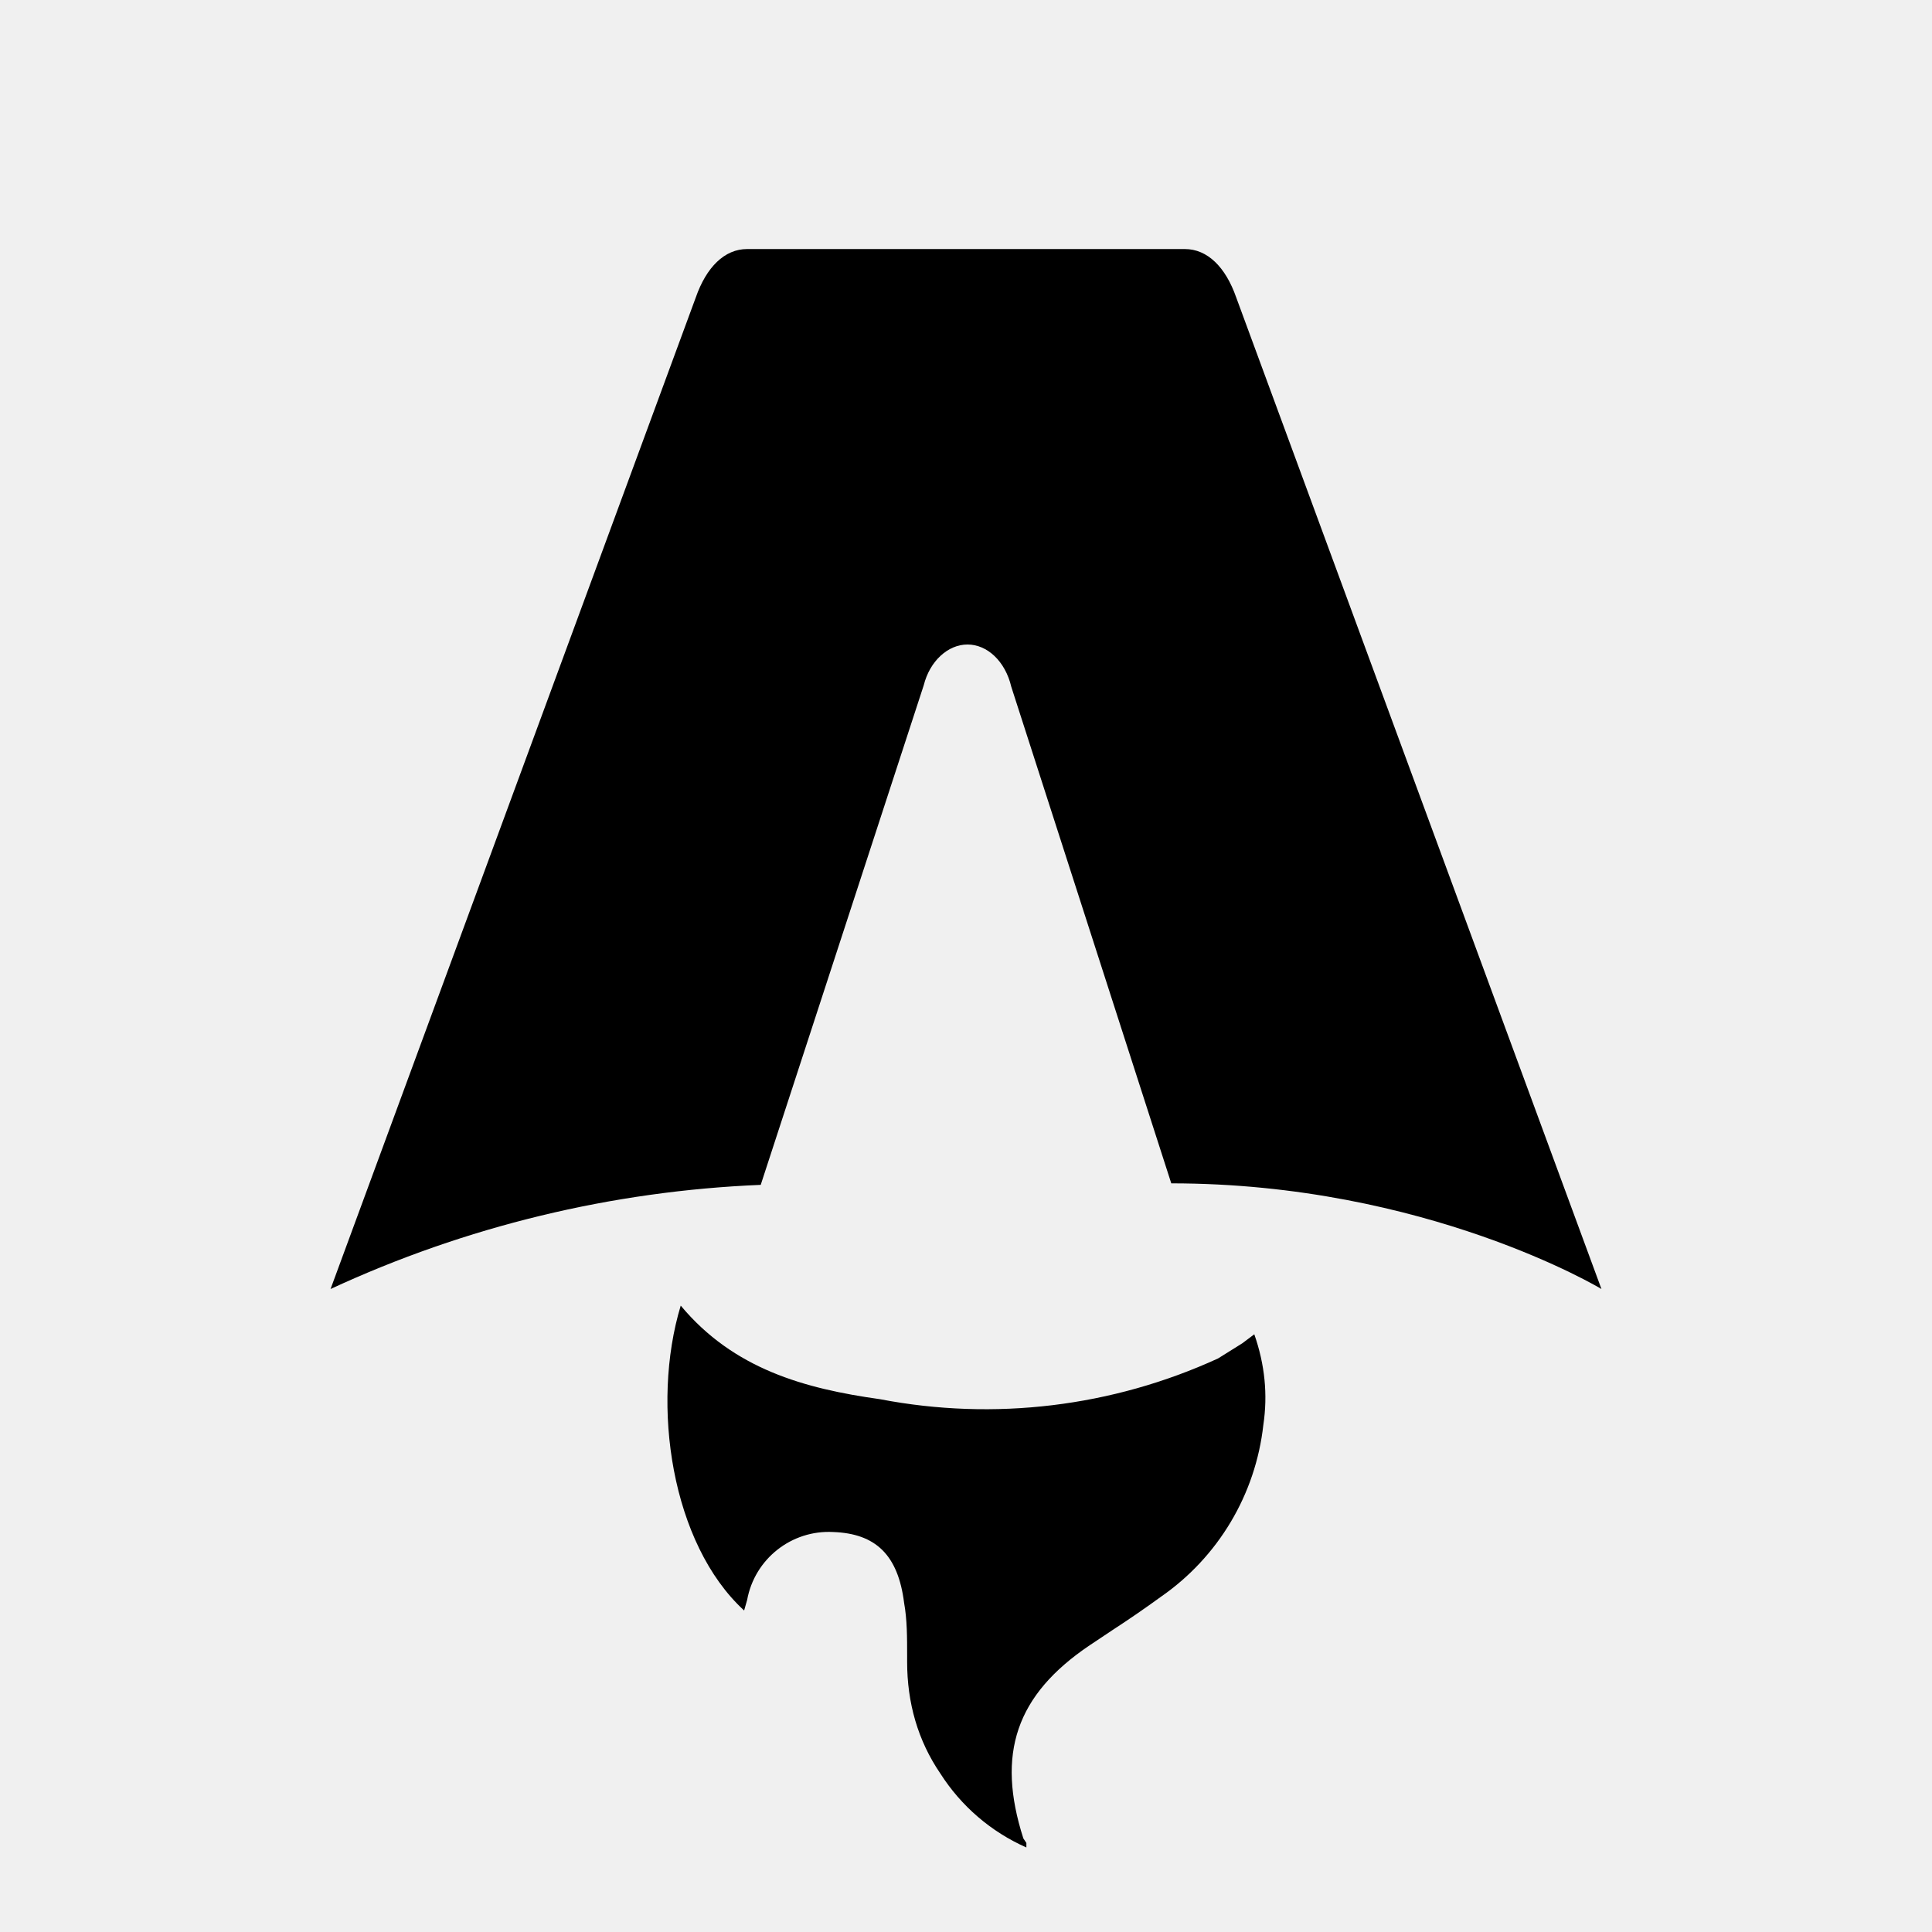
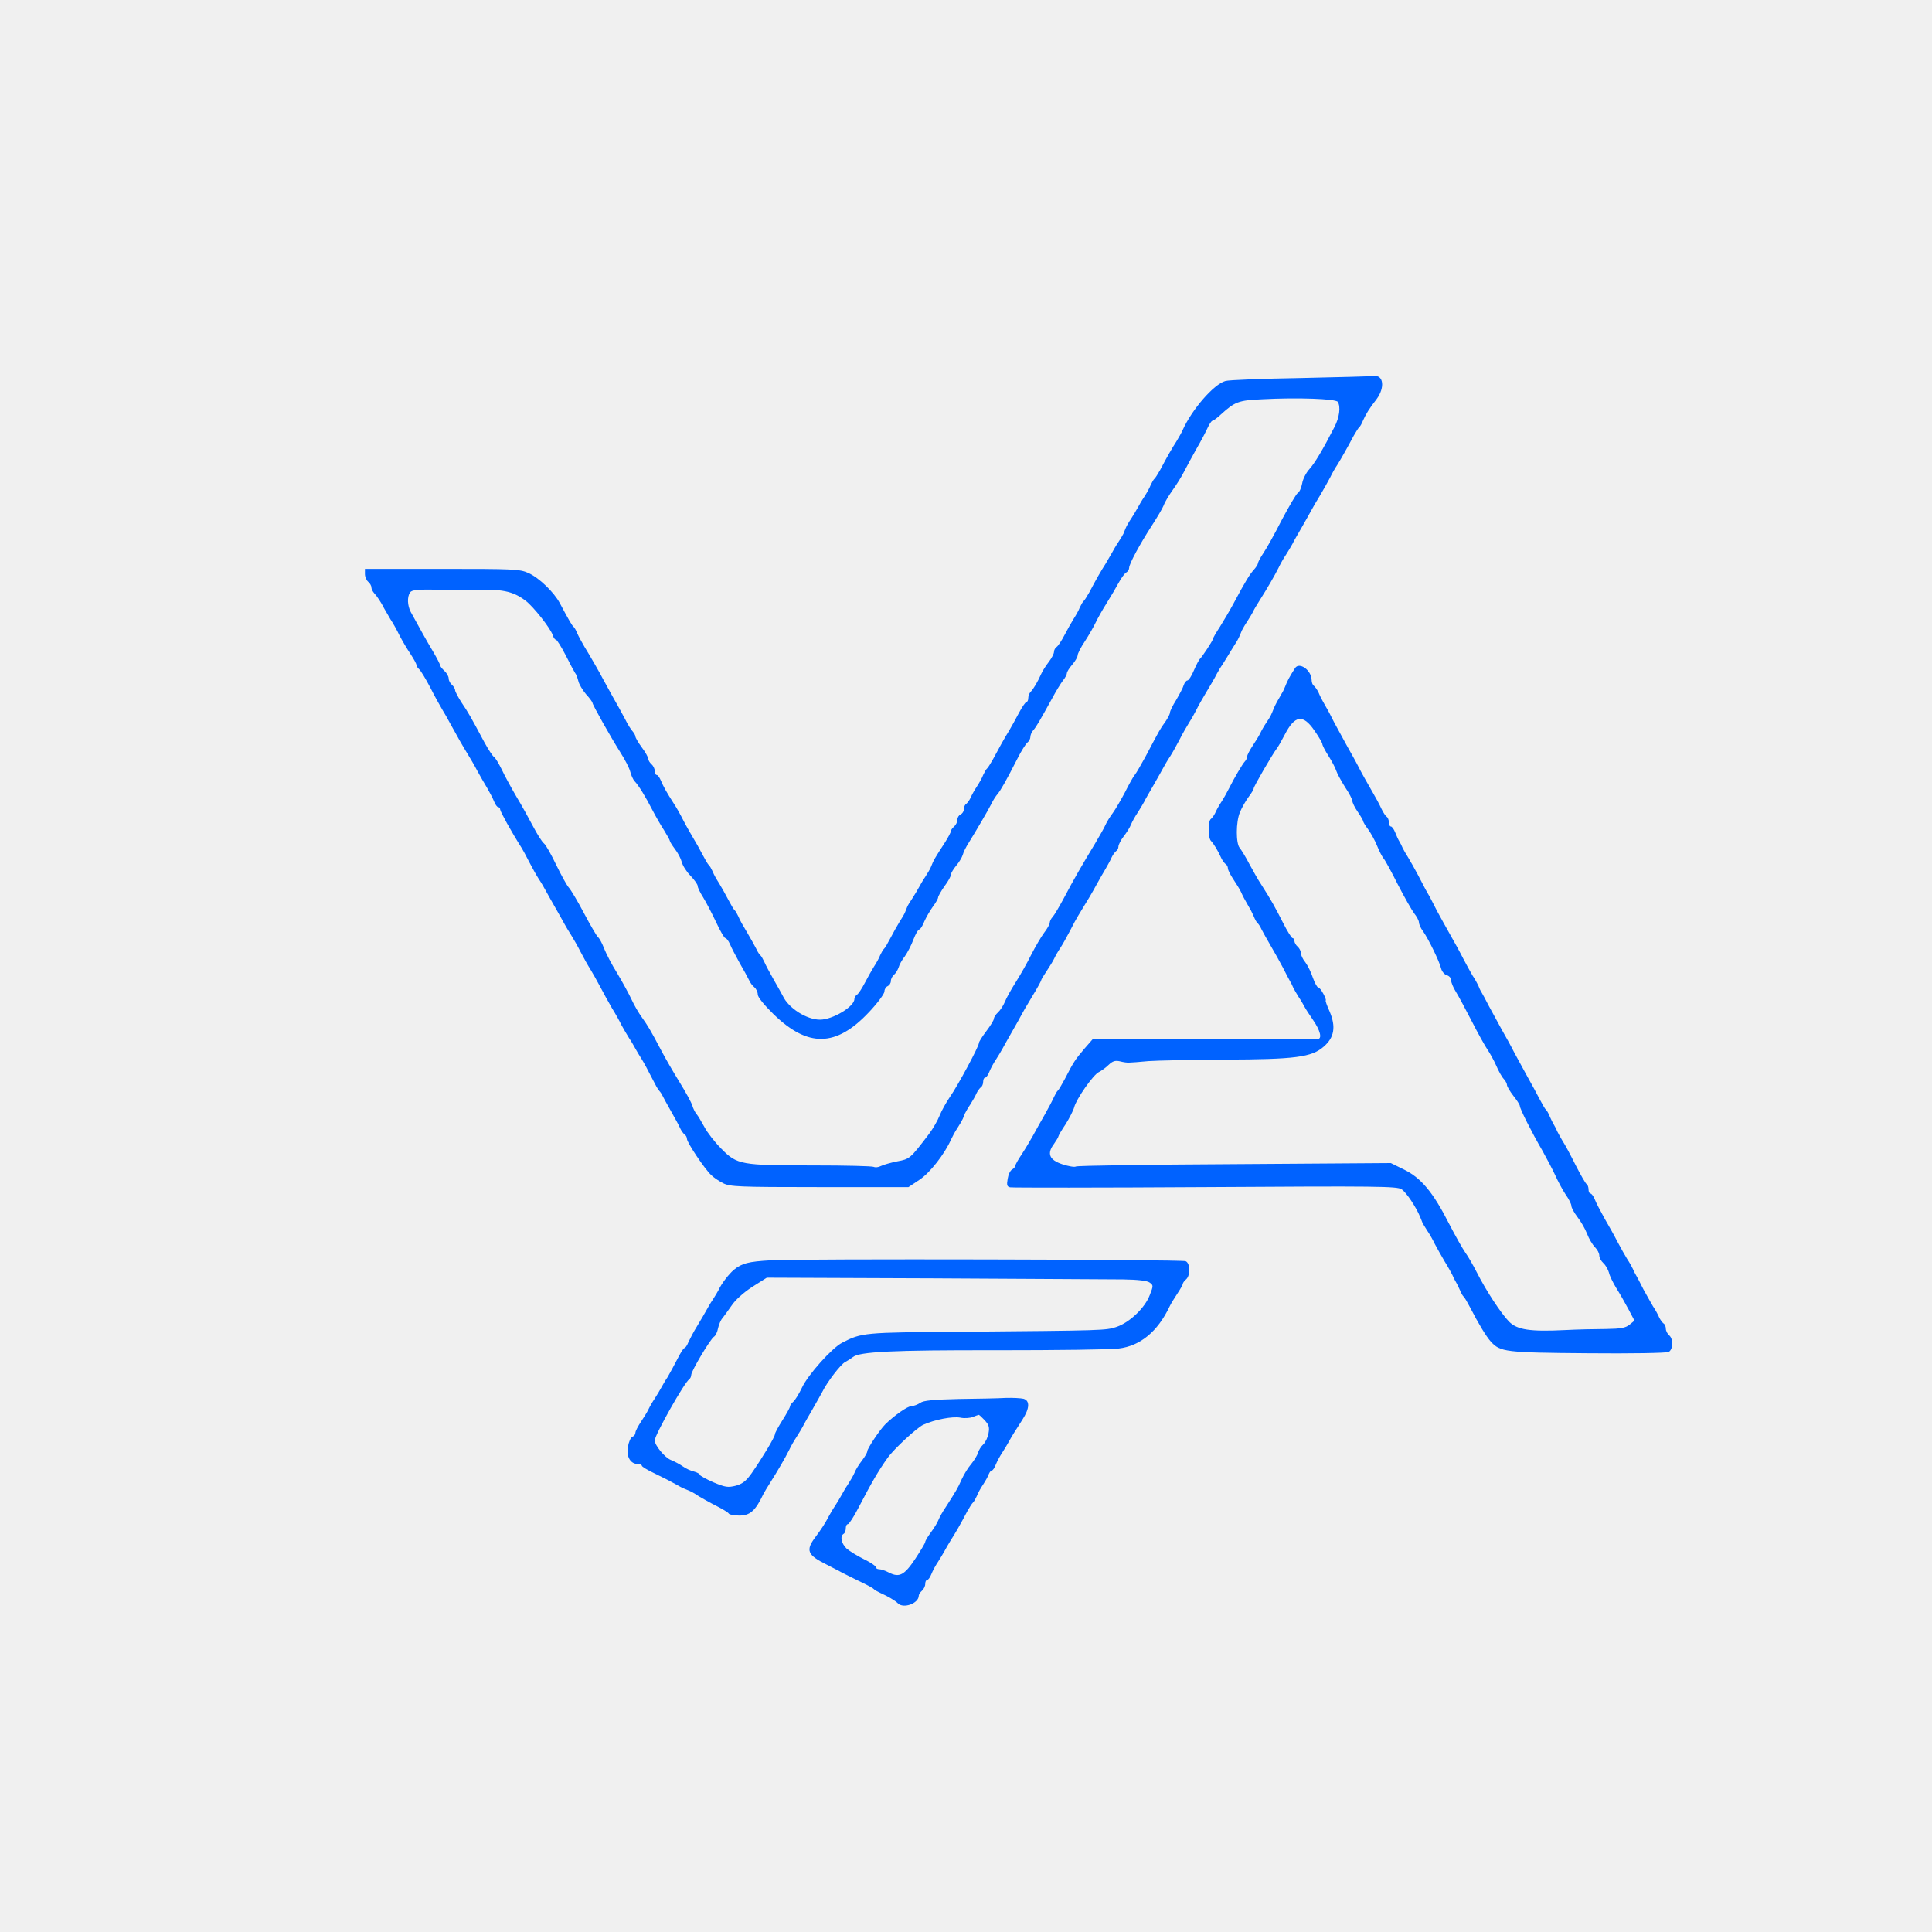
- <svg xmlns="http://www.w3.org/2000/svg" fill="none" viewBox="0 0 128 128">
-   <path d="M50.4 78.5a75.1 75.1 0 0 0-28.5 6.9l24.2-65.7c.7-2 1.9-3.2 3.4-3.2h29c1.5 0 2.7 1.2 3.4 3.2l24.2 65.7s-11.6-7-28.5-7L67 45.5c-.4-1.7-1.6-2.8-2.9-2.8-1.3 0-2.5 1.1-2.9 2.7L50.4 78.5Zm-1.1 28.2Zm-4.2-20.2c-2 6.6-.6 15.8 4.2 20.2a17.5 17.5 0 0 1 .2-.7 5.5 5.5 0 0 1 5.7-4.5c2.8.1 4.3 1.5 4.7 4.7.2 1.1.2 2.3.2 3.5v.4c0 2.7.7 5.2 2.2 7.4a13 13 0 0 0 5.7 4.9v-.3l-.2-.3c-1.8-5.6-.5-9.5 4.4-12.8l1.5-1a73 73 0 0 0 3.2-2.2 16 16 0 0 0 6.8-11.4c.3-2 .1-4-.6-6l-.8.6-1.6 1a37 37 0 0 1-22.4 2.7c-5-.7-9.7-2-13.2-6.2Z" />
-   <style>
-         path { fill: #000; }
-         @media (prefers-color-scheme: dark) {
-             path { fill: #FFF; }
-         }
-     </style>
+ <svg xmlns="http://www.w3.org/2000/svg" version="1.0" width="900pt" height="900pt" viewBox="0 0 900 900" preserveAspectRatio="xMidYMid meet">
+   <g transform="translate(0,900) scale(0.1,-0.1)" fill="#0062ff" stroke="none">
+     <path d="M6060 7239 c-179 -3 -337 -9 -352 -14 -54 -15 -156 -133 -199 -229 -5 -12 -18 -34 -28 -51 -20 -31 -44 -72 -77 -135 -11 -19 -22 -37 -26 -40 -4 -3 -12 -17 -18 -30 -5 -14 -19 -38 -30 -55 -11 -16 -24 -39 -30 -50 -6 -11 -19 -33 -30 -50 -11 -16 -23 -37 -26 -45 -3 -8 -8 -19 -10 -25 -2 -5 -13 -23 -24 -40 -11 -16 -24 -39 -30 -50 -6 -11 -19 -33 -29 -50 -20 -31 -44 -72 -77 -135 -11 -19 -22 -37 -26 -40 -4 -3 -12 -17 -18 -30 -5 -14 -19 -38 -30 -55 -10 -16 -29 -50 -42 -75 -13 -25 -29 -49 -35 -53 -7 -4 -13 -15 -13 -23 0 -9 -11 -30 -24 -47 -14 -18 -30 -43 -36 -57 -16 -36 -36 -70 -49 -83 -6 -6 -11 -19 -11 -29 0 -10 -4 -18 -8 -18 -5 0 -21 -24 -36 -52 -15 -29 -36 -66 -46 -83 -20 -32 -45 -77 -76 -135 -11 -19 -22 -37 -26 -40 -4 -3 -12 -17 -18 -30 -5 -14 -19 -38 -30 -55 -11 -16 -24 -40 -29 -52 -5 -11 -15 -24 -20 -28 -6 -3 -11 -14 -11 -25 0 -10 -7 -20 -15 -24 -8 -3 -15 -14 -15 -24 0 -11 -7 -25 -15 -32 -8 -7 -15 -16 -15 -21 0 -5 -12 -28 -27 -52 -50 -77 -53 -82 -67 -117 -3 -8 -15 -28 -26 -45 -11 -16 -24 -39 -30 -50 -6 -11 -19 -33 -30 -50 -11 -16 -22 -34 -24 -40 -2 -5 -7 -17 -10 -25 -3 -8 -15 -28 -26 -45 -10 -16 -29 -50 -42 -75 -13 -25 -26 -47 -30 -50 -4 -3 -12 -17 -18 -30 -5 -14 -19 -38 -30 -55 -10 -16 -29 -50 -42 -75 -13 -25 -29 -49 -35 -53 -7 -4 -13 -14 -13 -21 0 -35 -101 -96 -160 -96 -62 0 -146 53 -173 110 -4 8 -23 42 -42 75 -19 33 -39 71 -45 85 -6 13 -14 27 -18 30 -4 3 -13 16 -19 30 -7 14 -26 48 -42 75 -17 28 -36 61 -41 75 -6 13 -14 27 -18 30 -4 3 -17 25 -30 50 -13 25 -32 59 -42 75 -11 17 -25 41 -30 55 -6 13 -14 27 -18 30 -4 3 -17 25 -30 50 -13 25 -32 59 -42 75 -10 17 -31 53 -45 80 -14 28 -34 64 -45 80 -36 56 -49 80 -61 108 -6 15 -15 27 -20 27 -5 0 -9 8 -9 19 0 10 -7 24 -15 31 -8 7 -15 18 -15 25 0 6 -13 31 -30 53 -17 23 -30 46 -30 51 0 5 -6 16 -12 23 -7 7 -24 33 -36 58 -13 25 -39 72 -58 105 -18 33 -38 69 -44 80 -13 26 -62 111 -89 155 -11 19 -26 46 -32 60 -5 13 -13 27 -17 30 -7 5 -24 35 -64 110 -27 51 -97 119 -147 141 -40 18 -69 19 -402 19 l-359 0 0 -24 c0 -13 7 -29 15 -36 8 -7 15 -18 15 -26 0 -7 6 -19 12 -26 15 -16 34 -45 48 -73 6 -11 19 -33 29 -50 11 -16 30 -50 42 -75 13 -25 36 -64 51 -86 15 -23 28 -46 28 -52 0 -5 6 -14 13 -20 7 -6 30 -44 51 -84 20 -40 46 -86 56 -103 10 -16 27 -46 37 -65 31 -57 63 -113 83 -145 10 -16 30 -50 43 -75 14 -25 34 -61 46 -80 11 -19 26 -47 32 -62 6 -16 15 -28 20 -28 5 0 9 -5 9 -11 0 -9 51 -102 100 -179 5 -8 21 -37 35 -65 14 -27 34 -63 45 -80 11 -16 24 -39 30 -50 6 -11 26 -47 45 -80 19 -33 39 -69 45 -80 6 -11 19 -33 30 -50 10 -16 31 -52 45 -80 14 -27 34 -63 45 -80 10 -16 30 -52 45 -80 14 -27 39 -72 55 -100 17 -27 37 -63 45 -80 9 -16 24 -43 35 -60 11 -16 24 -39 30 -50 6 -11 19 -33 30 -50 10 -16 31 -55 46 -85 15 -30 30 -57 34 -60 3 -3 10 -12 14 -20 4 -8 22 -42 41 -75 19 -33 39 -70 44 -82 5 -11 15 -24 20 -28 6 -3 11 -13 11 -20 0 -17 83 -141 113 -169 11 -11 36 -28 56 -38 32 -16 70 -18 449 -18 l414 0 51 34 c49 32 118 121 147 187 6 13 19 38 30 54 11 17 22 36 25 43 3 6 7 18 10 25 3 6 14 26 25 42 11 17 24 40 29 52 5 11 15 24 20 28 6 3 11 15 11 26 0 10 4 19 9 19 5 0 14 12 20 28 6 15 20 41 31 57 11 17 24 39 30 50 6 11 26 47 45 80 19 33 38 67 42 75 4 8 26 47 50 86 24 39 43 74 43 77 0 4 12 23 26 44 14 21 30 47 35 58 5 11 18 34 29 50 11 17 31 53 45 80 14 28 31 59 38 70 46 75 64 105 85 144 13 24 33 58 43 75 10 17 23 41 28 53 5 11 15 24 20 28 6 3 11 13 11 21 0 9 11 30 24 47 14 18 30 43 35 57 6 14 20 39 31 55 11 17 24 39 30 50 5 11 26 47 45 80 19 33 39 69 45 80 6 11 19 34 30 50 11 17 31 53 45 80 14 28 35 64 45 80 11 17 26 44 34 60 8 17 29 53 45 80 17 28 35 59 41 70 5 11 16 29 22 40 7 10 24 37 38 60 13 22 30 49 37 60 12 19 16 28 28 58 3 6 14 26 25 42 11 17 23 37 27 45 3 8 18 33 32 55 33 52 68 112 87 150 8 17 23 44 34 60 11 17 24 39 30 50 5 11 26 47 45 80 19 33 39 69 45 80 6 11 24 43 41 70 16 28 37 64 45 80 8 17 23 44 34 60 19 31 43 73 76 135 11 19 22 37 26 40 4 3 12 17 17 30 14 31 28 55 64 101 39 53 32 113 -12 107 -9 -1 -162 -5 -341 -9z m172 -111 c14 -23 8 -72 -16 -118 -55 -107 -91 -167 -116 -195 -15 -16 -31 -47 -34 -67 -4 -21 -13 -41 -21 -45 -7 -5 -40 -61 -74 -125 -33 -65 -72 -135 -86 -155 -14 -21 -25 -42 -25 -47 0 -5 -9 -19 -19 -30 -19 -21 -39 -53 -94 -156 -16 -30 -45 -79 -63 -108 -19 -29 -34 -55 -34 -59 0 -7 -51 -85 -61 -93 -3 -3 -16 -26 -27 -52 -11 -27 -25 -48 -31 -48 -5 0 -13 -10 -17 -22 -3 -12 -20 -43 -35 -69 -16 -25 -29 -52 -29 -59 0 -6 -10 -26 -22 -43 -23 -31 -27 -39 -92 -162 -21 -38 -43 -77 -50 -85 -7 -8 -27 -44 -45 -80 -19 -36 -44 -79 -57 -97 -13 -17 -28 -42 -34 -55 -5 -13 -28 -52 -49 -88 -60 -99 -100 -168 -143 -250 -22 -41 -46 -82 -54 -91 -8 -8 -14 -21 -14 -28 0 -7 -12 -28 -26 -46 -14 -19 -41 -65 -60 -102 -18 -37 -51 -95 -72 -128 -21 -33 -44 -74 -51 -92 -7 -17 -21 -39 -32 -49 -10 -9 -19 -23 -19 -29 0 -7 -16 -33 -35 -58 -19 -25 -35 -50 -35 -56 0 -16 -99 -200 -135 -251 -17 -25 -39 -64 -48 -87 -9 -23 -31 -61 -49 -85 -89 -117 -90 -117 -148 -128 -30 -6 -65 -16 -77 -22 -11 -6 -26 -7 -32 -4 -6 4 -133 7 -283 7 -336 0 -354 3 -427 77 -31 31 -66 76 -79 101 -14 25 -30 53 -37 61 -7 8 -16 26 -20 40 -4 14 -31 63 -60 110 -29 47 -68 114 -86 149 -50 95 -62 114 -89 152 -14 19 -35 55 -47 81 -12 26 -42 81 -67 123 -26 41 -53 94 -62 117 -9 24 -22 48 -29 53 -6 6 -35 55 -64 110 -29 55 -61 109 -71 120 -10 11 -36 59 -59 106 -23 48 -48 93 -57 100 -9 7 -31 42 -50 78 -19 36 -54 100 -79 141 -24 41 -55 98 -68 126 -14 28 -30 55 -36 58 -6 4 -26 34 -44 67 -64 120 -75 139 -106 185 -17 26 -31 53 -31 59 0 7 -7 18 -15 25 -8 7 -15 20 -15 30 0 9 -9 25 -20 35 -11 10 -20 22 -20 26 0 5 -14 32 -31 61 -29 48 -71 124 -106 188 -15 29 -17 69 -3 90 8 12 34 15 142 13 73 -1 140 -1 148 -1 138 5 188 -5 248 -50 37 -28 116 -128 127 -161 3 -11 10 -21 15 -21 4 0 25 -33 45 -72 20 -40 40 -77 44 -83 5 -5 11 -22 15 -37 3 -15 20 -43 36 -62 17 -18 30 -37 30 -40 0 -9 85 -160 130 -231 21 -33 42 -73 46 -90 4 -16 13 -37 21 -45 18 -19 49 -69 83 -135 14 -27 38 -69 53 -92 15 -24 27 -46 27 -49 0 -4 11 -22 24 -39 14 -18 28 -45 32 -61 4 -16 22 -45 41 -64 18 -19 33 -40 33 -47 0 -8 12 -32 26 -54 14 -23 41 -75 60 -115 19 -41 38 -74 43 -74 5 0 14 -12 21 -27 6 -16 27 -55 45 -88 19 -33 39 -69 44 -80 5 -12 16 -27 25 -34 9 -7 16 -23 16 -34 0 -12 30 -49 73 -91 161 -157 292 -154 445 9 40 42 72 86 72 96 0 11 7 22 15 25 8 4 15 14 15 24 0 10 7 23 15 30 8 6 17 22 21 33 3 12 16 36 29 52 12 17 30 51 40 78 10 26 22 47 27 47 5 0 16 17 24 38 9 20 27 51 40 69 13 17 24 37 24 42 0 6 14 30 30 53 17 22 30 47 30 54 0 7 11 25 24 41 13 15 27 38 31 51 3 13 16 38 27 55 37 60 91 152 106 182 8 17 21 37 29 46 14 17 38 58 93 166 17 34 38 67 46 74 8 6 14 18 14 27 0 8 6 23 14 31 14 16 31 46 89 151 16 30 38 66 48 79 11 13 19 29 19 35 0 6 11 24 25 40 14 16 25 36 25 43 0 8 15 38 34 66 19 29 41 68 50 87 9 19 32 60 51 90 19 30 44 73 56 95 12 22 28 44 35 48 8 4 14 14 14 22 0 18 49 109 106 197 24 37 49 79 55 94 5 15 25 48 43 73 18 25 42 64 53 86 11 22 37 69 57 105 21 36 44 80 52 98 8 17 18 32 22 32 4 0 21 12 38 28 67 61 83 67 194 72 166 9 342 2 352 -12z" />
+     <path d="M6033 5888 c-26 -41 -35 -57 -47 -88 -3 -8 -10 -23 -16 -32 -5 -10 -15 -26 -20 -35 -6 -10 -12 -24 -15 -30 -13 -33 -16 -40 -35 -68 -11 -16 -24 -39 -29 -50 -5 -11 -21 -37 -35 -58 -14 -21 -26 -44 -26 -50 0 -7 -5 -18 -10 -23 -11 -11 -50 -77 -76 -129 -8 -16 -23 -43 -34 -60 -11 -16 -24 -40 -29 -52 -5 -11 -15 -24 -20 -28 -14 -8 -14 -88 0 -102 12 -12 33 -46 48 -80 5 -11 15 -24 20 -28 6 -3 11 -12 11 -20 0 -8 12 -31 26 -52 14 -21 30 -47 35 -58 9 -20 15 -32 37 -70 7 -11 17 -31 23 -45 5 -13 13 -27 17 -30 4 -3 13 -16 19 -30 7 -14 26 -47 42 -75 16 -27 41 -72 56 -100 14 -27 29 -57 34 -65 5 -8 12 -22 15 -30 4 -8 15 -28 26 -45 11 -16 23 -37 27 -45 4 -8 22 -36 40 -62 34 -49 43 -88 21 -88 -7 0 -246 0 -530 0 l-517 0 -41 -47 c-42 -50 -49 -60 -90 -140 -14 -26 -28 -50 -32 -53 -4 -3 -12 -17 -18 -30 -6 -14 -25 -50 -43 -82 -18 -31 -43 -76 -56 -100 -13 -23 -36 -62 -52 -86 -16 -24 -29 -47 -29 -52 0 -5 -7 -13 -15 -18 -9 -4 -18 -24 -21 -44 -5 -29 -3 -36 12 -39 11 -2 420 -2 909 1 804 5 892 4 914 -10 22 -14 69 -85 87 -130 3 -8 8 -19 10 -25 2 -5 13 -23 24 -40 11 -16 26 -43 34 -60 8 -16 29 -52 45 -80 17 -27 33 -57 37 -65 3 -8 10 -22 15 -30 5 -8 14 -26 20 -40 5 -13 13 -27 17 -30 4 -3 17 -25 30 -50 39 -76 76 -137 97 -160 44 -48 66 -51 450 -54 198 -2 368 1 378 6 21 11 23 61 2 78 -8 7 -15 21 -15 31 0 10 -5 21 -11 24 -5 4 -15 17 -20 28 -5 12 -18 36 -29 52 -10 17 -30 53 -45 80 -14 28 -29 57 -34 65 -5 8 -12 22 -15 30 -4 8 -15 29 -26 45 -10 17 -31 53 -45 80 -14 28 -42 77 -61 110 -18 33 -39 72 -45 88 -6 15 -15 27 -20 27 -5 0 -9 9 -9 19 0 11 -4 22 -9 25 -5 3 -28 43 -51 88 -23 46 -50 97 -61 113 -10 17 -21 37 -25 45 -3 8 -10 22 -15 30 -5 8 -14 26 -20 40 -5 13 -13 27 -17 30 -4 3 -17 25 -30 50 -13 25 -38 72 -57 105 -18 33 -45 83 -60 110 -14 28 -41 77 -60 110 -18 33 -45 83 -60 110 -14 28 -30 57 -35 65 -5 8 -11 22 -14 30 -4 8 -15 29 -26 45 -10 17 -30 53 -44 80 -14 28 -41 77 -60 110 -19 33 -46 83 -61 110 -14 28 -30 58 -35 68 -6 9 -14 25 -20 35 -5 9 -21 40 -35 67 -15 28 -35 64 -45 80 -11 17 -22 37 -26 45 -3 8 -10 22 -15 30 -5 8 -14 27 -20 43 -6 15 -15 27 -20 27 -5 0 -9 9 -9 19 0 11 -5 23 -10 26 -6 4 -17 21 -25 38 -8 18 -28 55 -44 82 -16 28 -42 73 -56 100 -14 28 -41 77 -60 110 -18 33 -45 83 -60 110 -14 28 -30 59 -37 70 -25 44 -28 51 -37 72 -6 11 -15 24 -20 28 -6 3 -11 16 -11 28 -1 45 -57 85 -77 55z m90 -291 c21 -30 37 -58 37 -63 0 -6 13 -31 29 -56 16 -25 32 -56 36 -69 4 -13 23 -47 41 -76 19 -28 34 -57 34 -65 0 -7 11 -30 25 -50 14 -20 25 -40 25 -43 0 -4 10 -21 23 -38 13 -18 32 -52 42 -77 10 -25 24 -52 31 -60 7 -8 37 -63 66 -121 30 -58 64 -118 76 -134 12 -15 22 -34 22 -42 0 -8 8 -27 19 -41 26 -37 77 -142 84 -173 4 -15 16 -29 27 -32 11 -3 20 -13 20 -24 0 -10 10 -34 22 -53 12 -19 45 -81 74 -137 29 -57 62 -116 73 -132 11 -16 30 -50 41 -75 11 -26 27 -54 35 -62 8 -9 15 -21 15 -28 0 -7 14 -30 30 -51 17 -21 30 -42 30 -47 0 -13 57 -126 105 -208 20 -36 47 -87 60 -115 12 -27 34 -68 48 -89 15 -21 27 -45 27 -53 0 -9 13 -32 28 -52 16 -20 36 -55 45 -78 9 -24 26 -52 37 -63 11 -11 20 -28 20 -38 0 -11 9 -27 19 -36 11 -10 22 -30 26 -44 3 -15 19 -47 34 -72 16 -25 41 -69 57 -99 l28 -53 -23 -19 c-19 -15 -40 -19 -110 -20 -47 0 -133 -2 -191 -5 -162 -8 -222 1 -260 39 -38 39 -107 144 -150 229 -18 35 -42 77 -54 93 -12 17 -46 77 -76 135 -73 144 -129 212 -208 251 l-63 31 -728 -5 c-401 -2 -734 -7 -739 -11 -6 -4 -34 1 -62 10 -62 20 -74 50 -41 94 11 16 21 32 21 35 0 4 15 30 34 58 18 29 36 64 40 79 9 37 88 151 115 164 12 6 33 21 46 34 18 17 30 21 52 16 15 -4 35 -7 43 -6 8 0 49 3 90 7 41 3 201 6 355 7 328 1 405 11 461 60 50 43 58 93 28 164 -13 28 -21 52 -18 52 2 0 -2 14 -11 30 -9 17 -19 30 -24 30 -5 0 -16 20 -25 45 -8 25 -24 57 -35 72 -12 14 -21 34 -21 43 0 10 -7 23 -15 30 -8 7 -15 19 -15 26 0 8 -4 14 -9 14 -4 0 -25 33 -45 73 -36 71 -56 107 -101 177 -13 19 -37 62 -55 95 -17 33 -38 67 -45 75 -18 21 -18 121 1 166 9 22 27 53 40 71 13 17 24 35 24 40 0 9 89 162 107 185 6 7 23 37 38 66 47 91 85 96 138 19z" />
+     <path d="M3590 3129 c-105 -6 -134 -14 -171 -44 -24 -20 -59 -66 -72 -95 -4 -8 -16 -28 -27 -45 -11 -16 -24 -39 -30 -50 -6 -11 -24 -42 -41 -70 -17 -27 -35 -62 -42 -77 -6 -16 -15 -28 -19 -28 -4 0 -19 -24 -33 -52 -15 -29 -35 -66 -45 -83 -11 -16 -24 -39 -30 -50 -6 -11 -19 -33 -30 -50 -11 -16 -24 -39 -29 -50 -5 -11 -21 -37 -35 -58 -14 -21 -26 -44 -26 -51 0 -8 -6 -16 -14 -19 -8 -3 -17 -24 -21 -47 -8 -46 12 -80 47 -80 10 0 18 -4 18 -8 0 -4 26 -20 58 -35 59 -29 73 -36 107 -55 11 -7 26 -14 33 -17 32 -13 39 -16 67 -35 17 -10 54 -31 82 -45 29 -15 55 -30 58 -36 4 -5 25 -9 49 -9 50 0 75 22 112 100 4 8 19 33 33 55 33 52 68 112 87 150 8 17 23 44 34 60 11 17 24 39 30 50 5 11 26 47 45 80 19 33 39 69 45 80 23 47 87 130 107 140 11 6 27 16 36 23 30 25 182 33 672 32 275 0 530 3 566 8 101 12 182 79 238 197 5 11 21 37 35 58 14 21 26 42 26 46 0 5 7 14 15 21 21 18 20 76 -2 85 -22 8 -1803 12 -1933 4z m1642 -89 c69 -1 113 -6 124 -15 17 -12 17 -15 0 -58 -22 -59 -93 -127 -154 -148 -52 -17 -51 -17 -732 -23 -446 -3 -456 -4 -547 -51 -47 -24 -159 -149 -187 -209 -14 -29 -32 -59 -41 -66 -8 -7 -15 -17 -15 -22 0 -5 -16 -34 -35 -64 -19 -30 -35 -59 -35 -65 0 -13 -60 -112 -108 -181 -26 -37 -43 -50 -74 -59 -37 -9 -48 -8 -105 16 -34 15 -63 31 -63 35 0 4 -12 11 -27 15 -15 3 -38 14 -52 24 -14 10 -39 23 -56 30 -28 11 -75 68 -75 91 0 25 139 272 161 285 5 4 9 13 9 20 0 18 89 167 106 178 7 4 16 22 19 40 4 17 13 39 21 47 7 9 26 35 42 58 17 26 56 61 96 87 l68 43 776 -3 c428 -2 825 -5 884 -5z" />
+     <path d="M4466 2483 c-119 -3 -164 -7 -179 -18 -12 -8 -30 -15 -40 -15 -19 0 -80 -43 -123 -85 -26 -26 -84 -113 -84 -126 0 -6 -11 -25 -24 -42 -14 -18 -30 -43 -35 -57 -6 -14 -20 -38 -31 -55 -11 -16 -24 -39 -30 -50 -6 -11 -19 -33 -30 -50 -11 -16 -24 -39 -30 -50 -15 -29 -32 -56 -62 -96 -46 -61 -37 -83 52 -127 25 -13 52 -27 60 -31 8 -5 47 -24 85 -43 39 -18 72 -36 75 -40 3 -4 17 -12 30 -18 36 -16 70 -36 83 -49 26 -26 97 0 97 36 0 6 7 16 15 23 8 7 15 21 15 31 0 11 4 19 9 19 5 0 14 12 20 28 6 15 20 41 31 57 11 17 24 39 30 50 6 11 19 34 29 50 20 31 44 72 77 135 11 19 22 37 26 40 4 3 12 17 18 30 5 14 19 39 30 55 11 17 23 38 26 48 4 9 10 17 14 17 5 0 13 12 19 28 6 15 20 41 31 57 11 17 24 39 30 50 13 24 27 46 63 102 34 53 35 88 5 97 -13 3 -50 5 -83 4 -33 -2 -131 -4 -219 -5z m121 -99 c20 -22 23 -33 18 -60 -3 -19 -14 -42 -24 -52 -10 -9 -22 -27 -25 -40 -4 -12 -18 -35 -31 -51 -14 -16 -34 -48 -45 -72 -20 -45 -25 -52 -72 -126 -16 -23 -32 -52 -37 -65 -5 -13 -21 -38 -35 -57 -14 -19 -26 -39 -26 -44 0 -5 -21 -40 -46 -78 -51 -77 -75 -89 -122 -65 -17 9 -38 16 -47 16 -8 0 -15 4 -15 10 0 5 -25 22 -56 37 -30 15 -66 37 -80 49 -25 24 -32 58 -14 69 6 3 10 15 10 26 0 10 4 19 10 19 5 0 28 35 50 78 57 110 92 171 135 231 29 41 136 140 166 154 53 24 136 40 173 33 18 -4 44 -2 57 3 13 5 26 10 28 10 2 1 15 -11 28 -25z" />
+   </g>
</svg>
